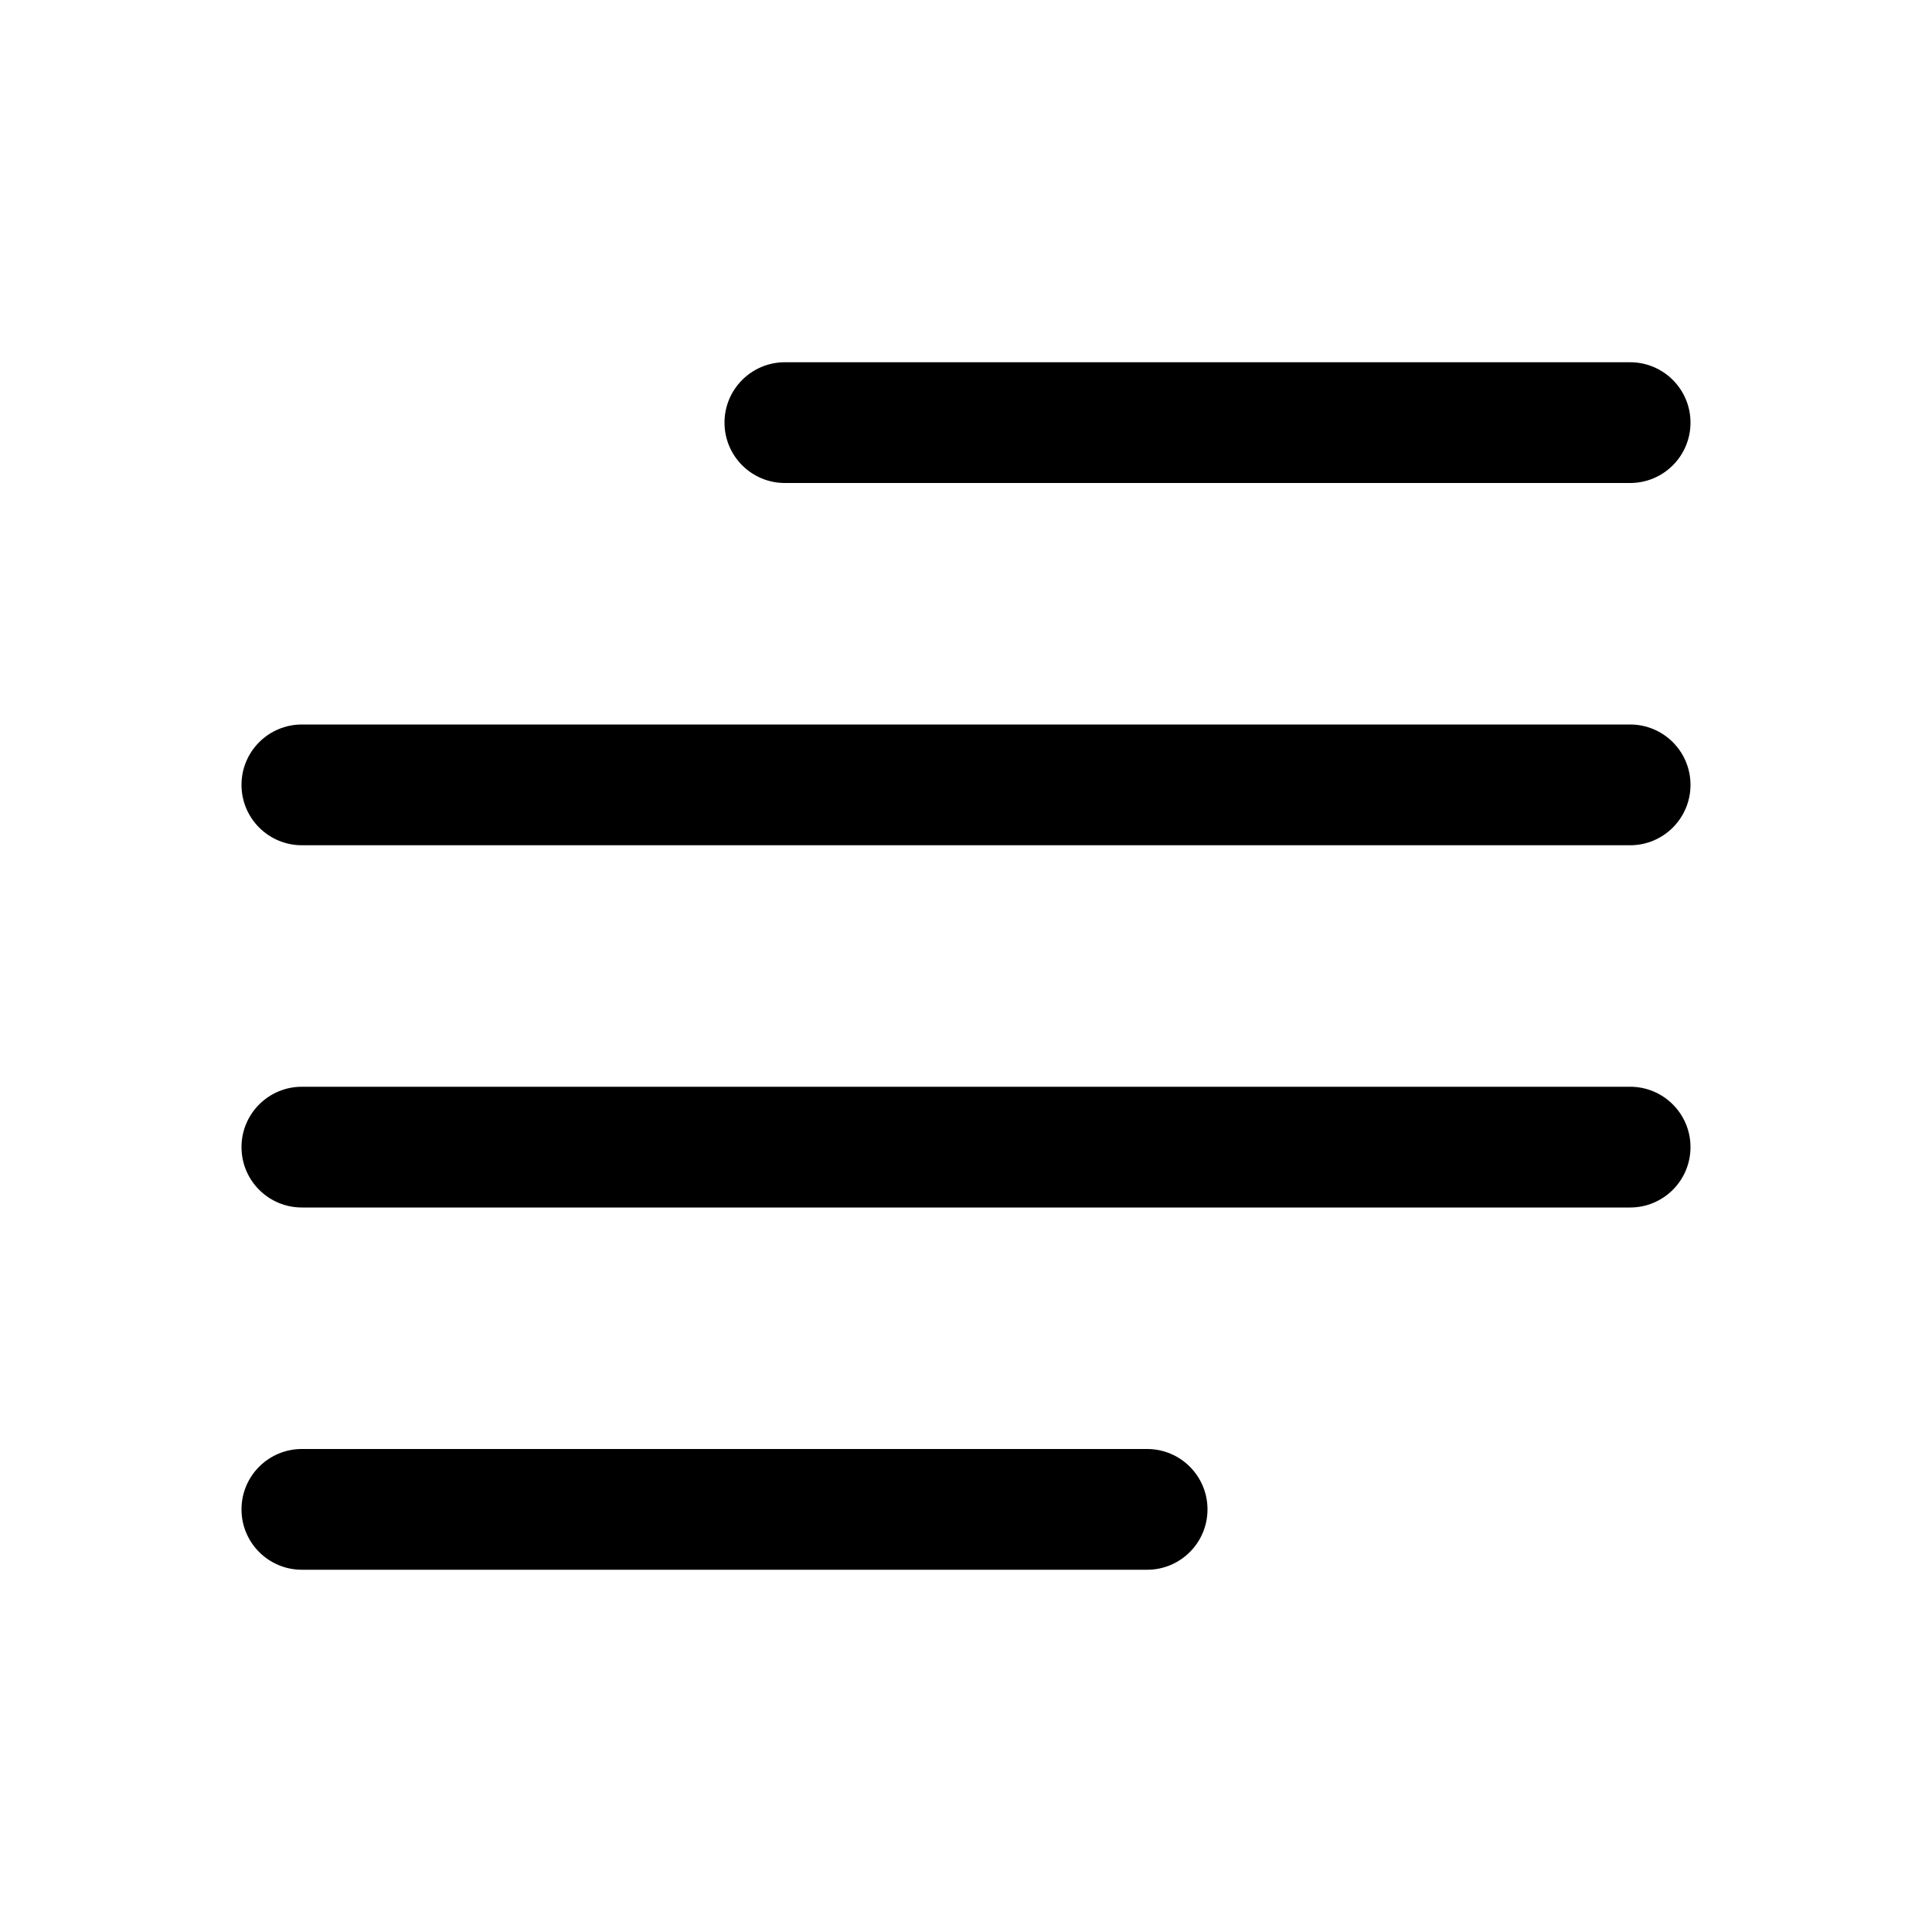
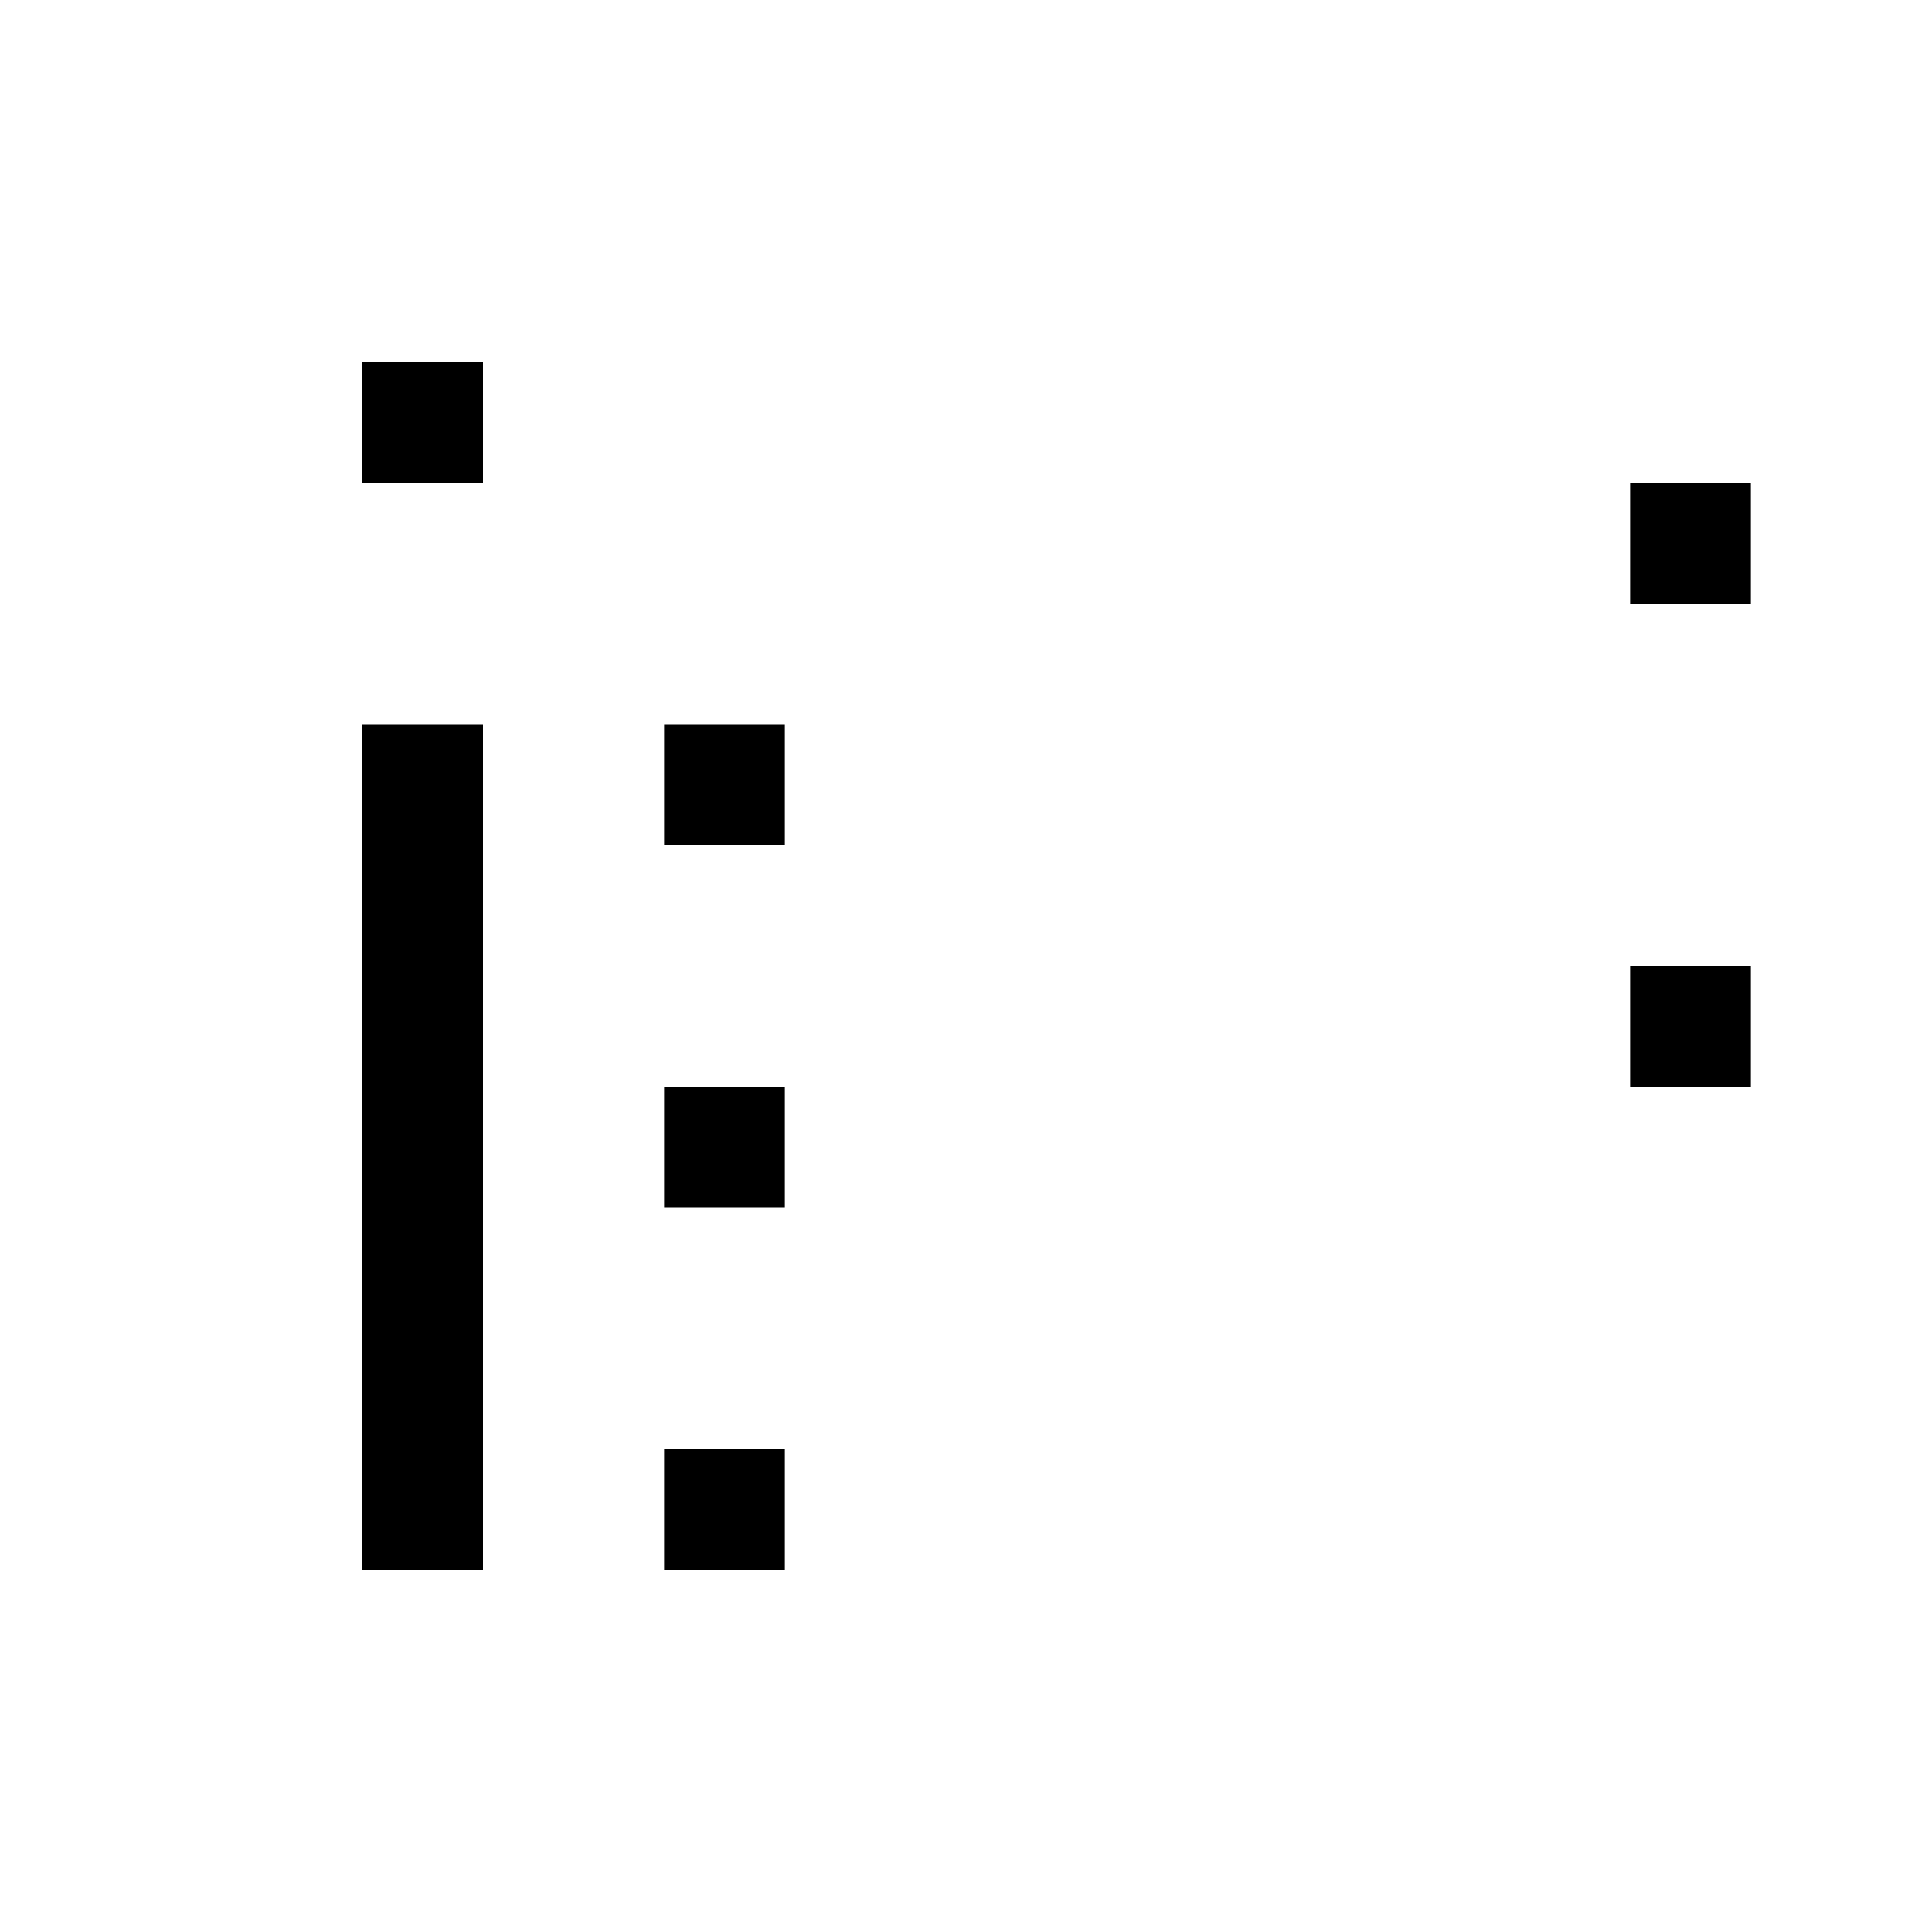
- <svg xmlns="http://www.w3.org/2000/svg" width="16" height="16" fill="currentColor" class="bi bi-text-paragraph">
-   <path fill-rule="evenodd" d="M2 12.5a.5.5 0 0 1 .5-.5h7a.5.5 0 0 1 0 1h-7a.5.5 0 0 1-.5-.5zm0-3a.5.5 0 0 1 .5-.5h11a.5.5 0 0 1 0 1h-11a.5.5 0 0 1-.5-.5zm0-3a.5.5 0 0 1 .5-.5h11a.5.5 0 0 1 0 1h-11a.5.5 0 0 1-.5-.5zm4-3a.5.5 0 0 1 .5-.5h7a.5.5 0 0 1 0 1h-7a.5.5 0 0 1-.5-.5z" />
+ <svg xmlns="http://www.w3.org/2000/svg" width="16" height="16" viewBox="0 0 16 16" fill="currentColor">
+   <path d="M3 3h1v1H3V3Zm0 3h1v7H3V6Zm2.5 0h1v1h-1V6Zm0 3h1v1h-1V9Zm0 3h1v1h-1v-1Zm8-8h1v1h-1V4Zm0 4h1v1h-1V8Z" />
</svg>
